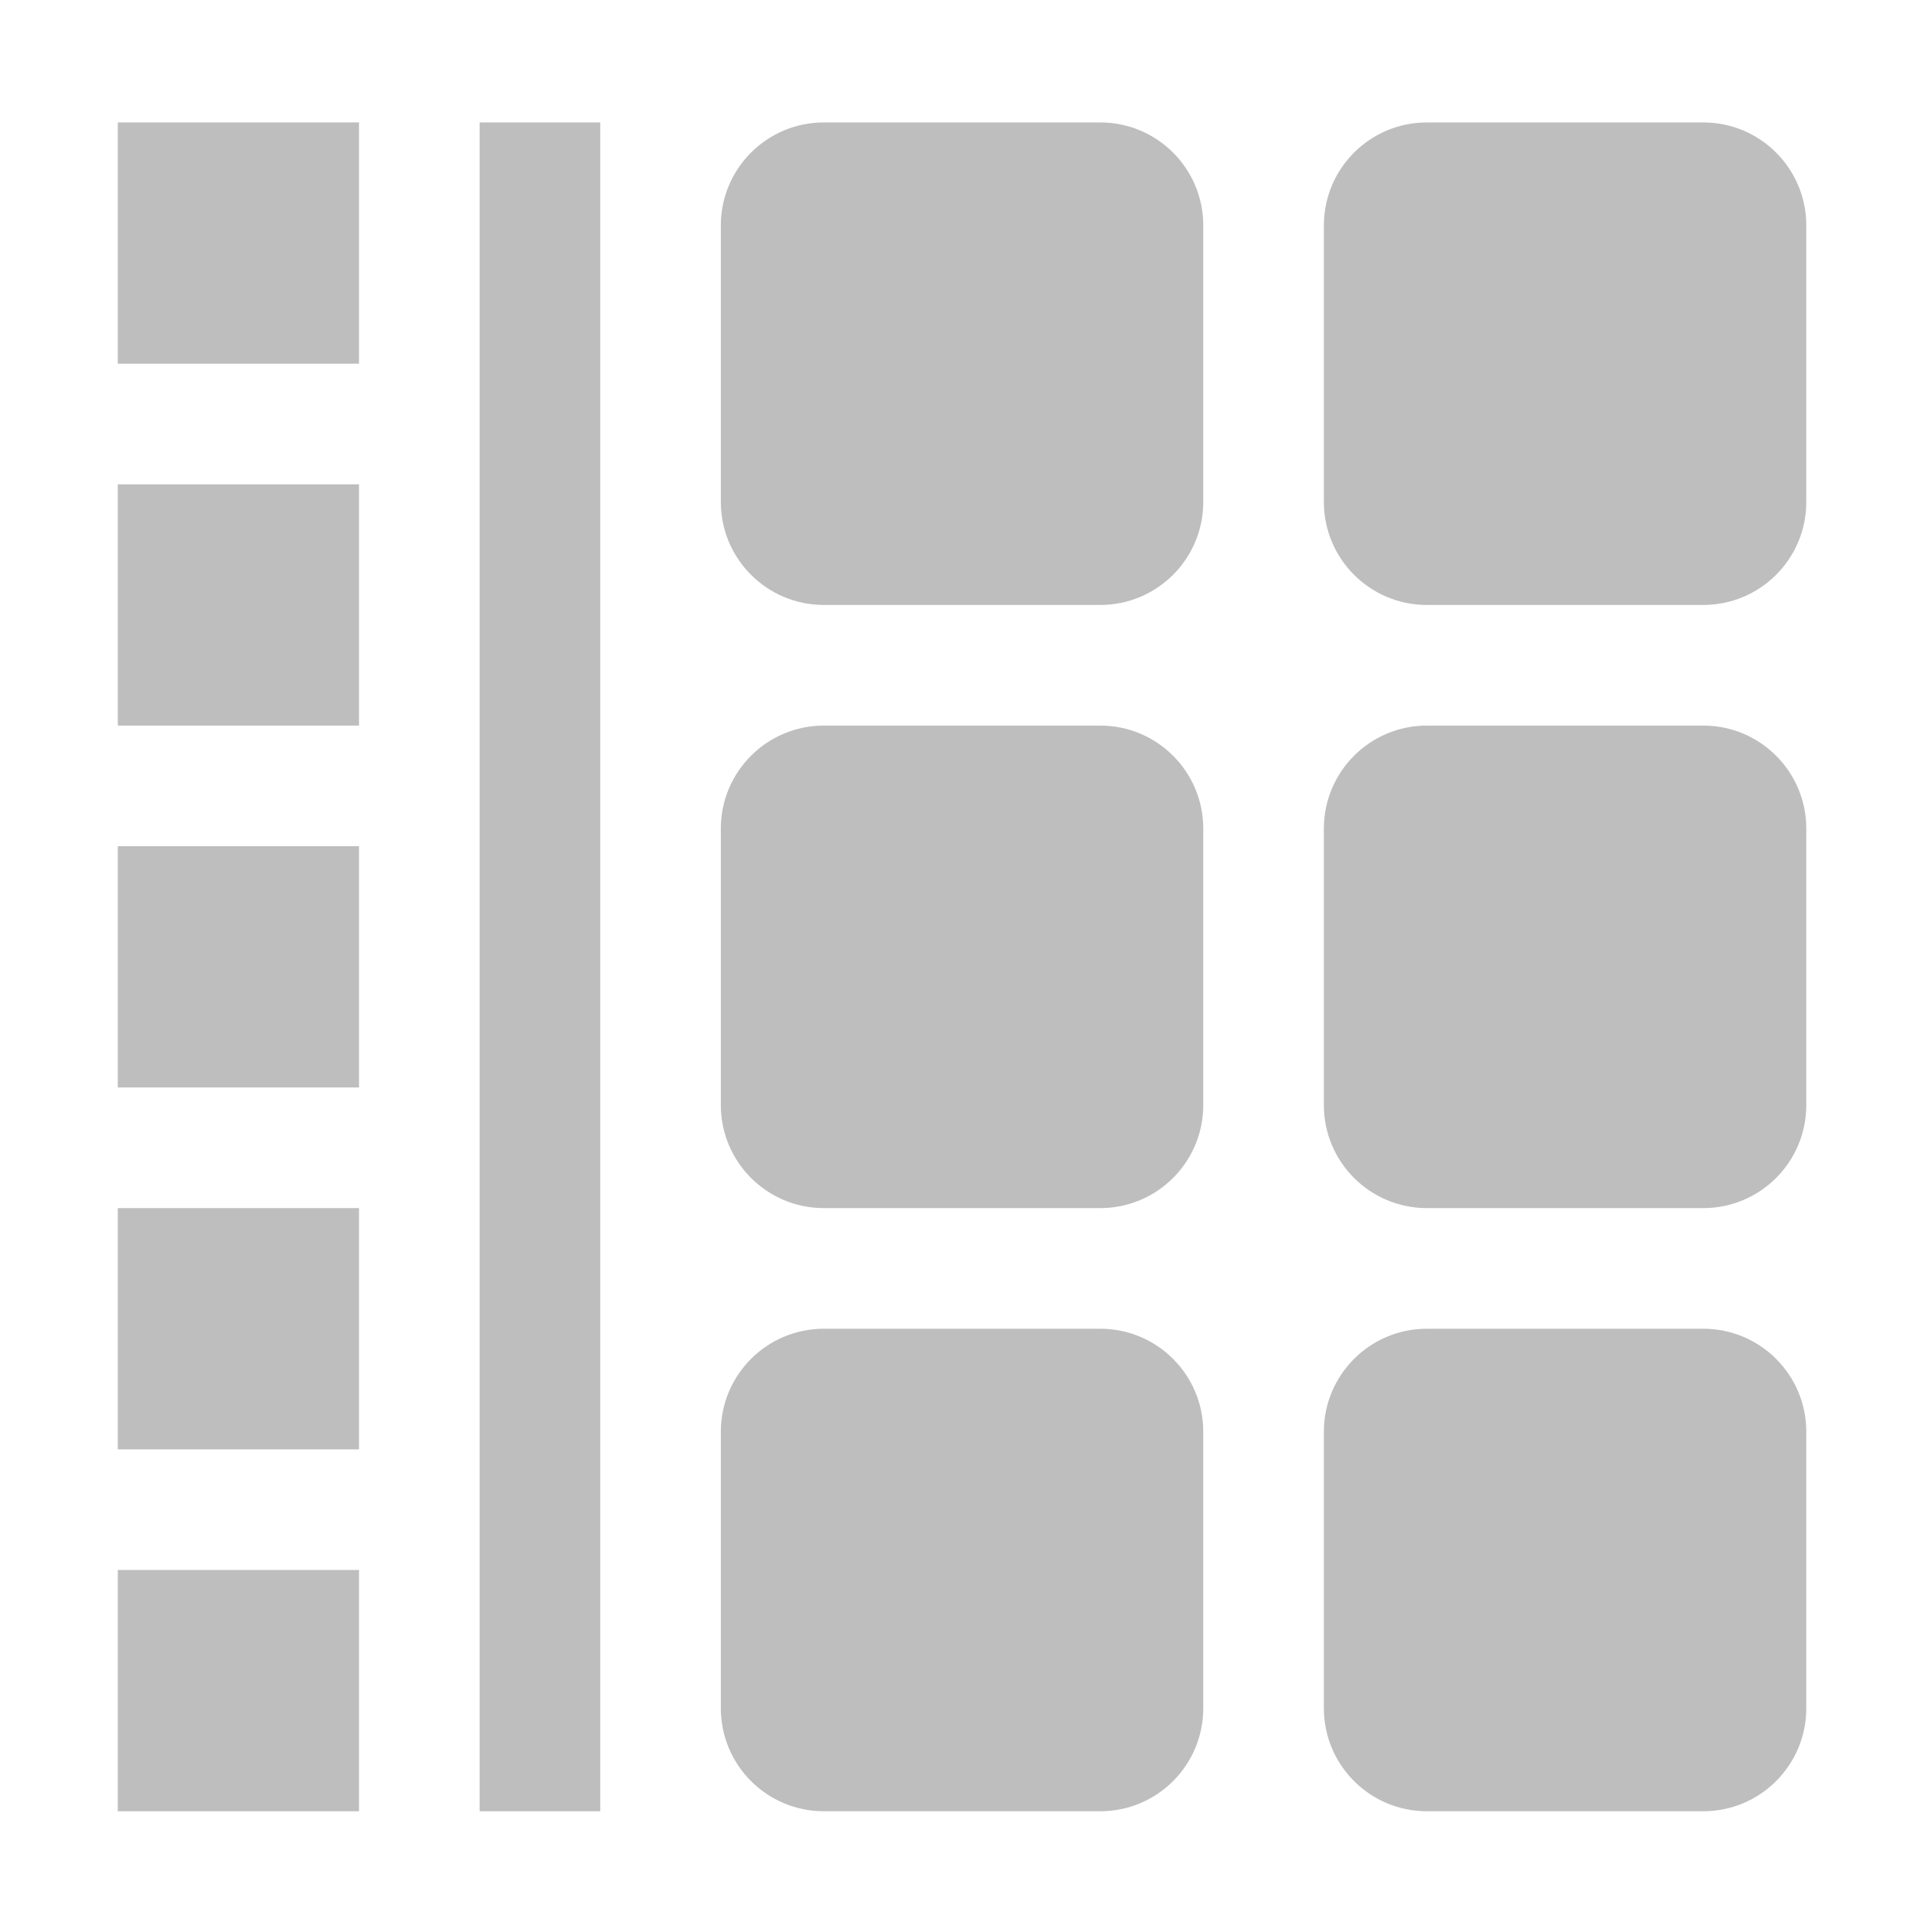
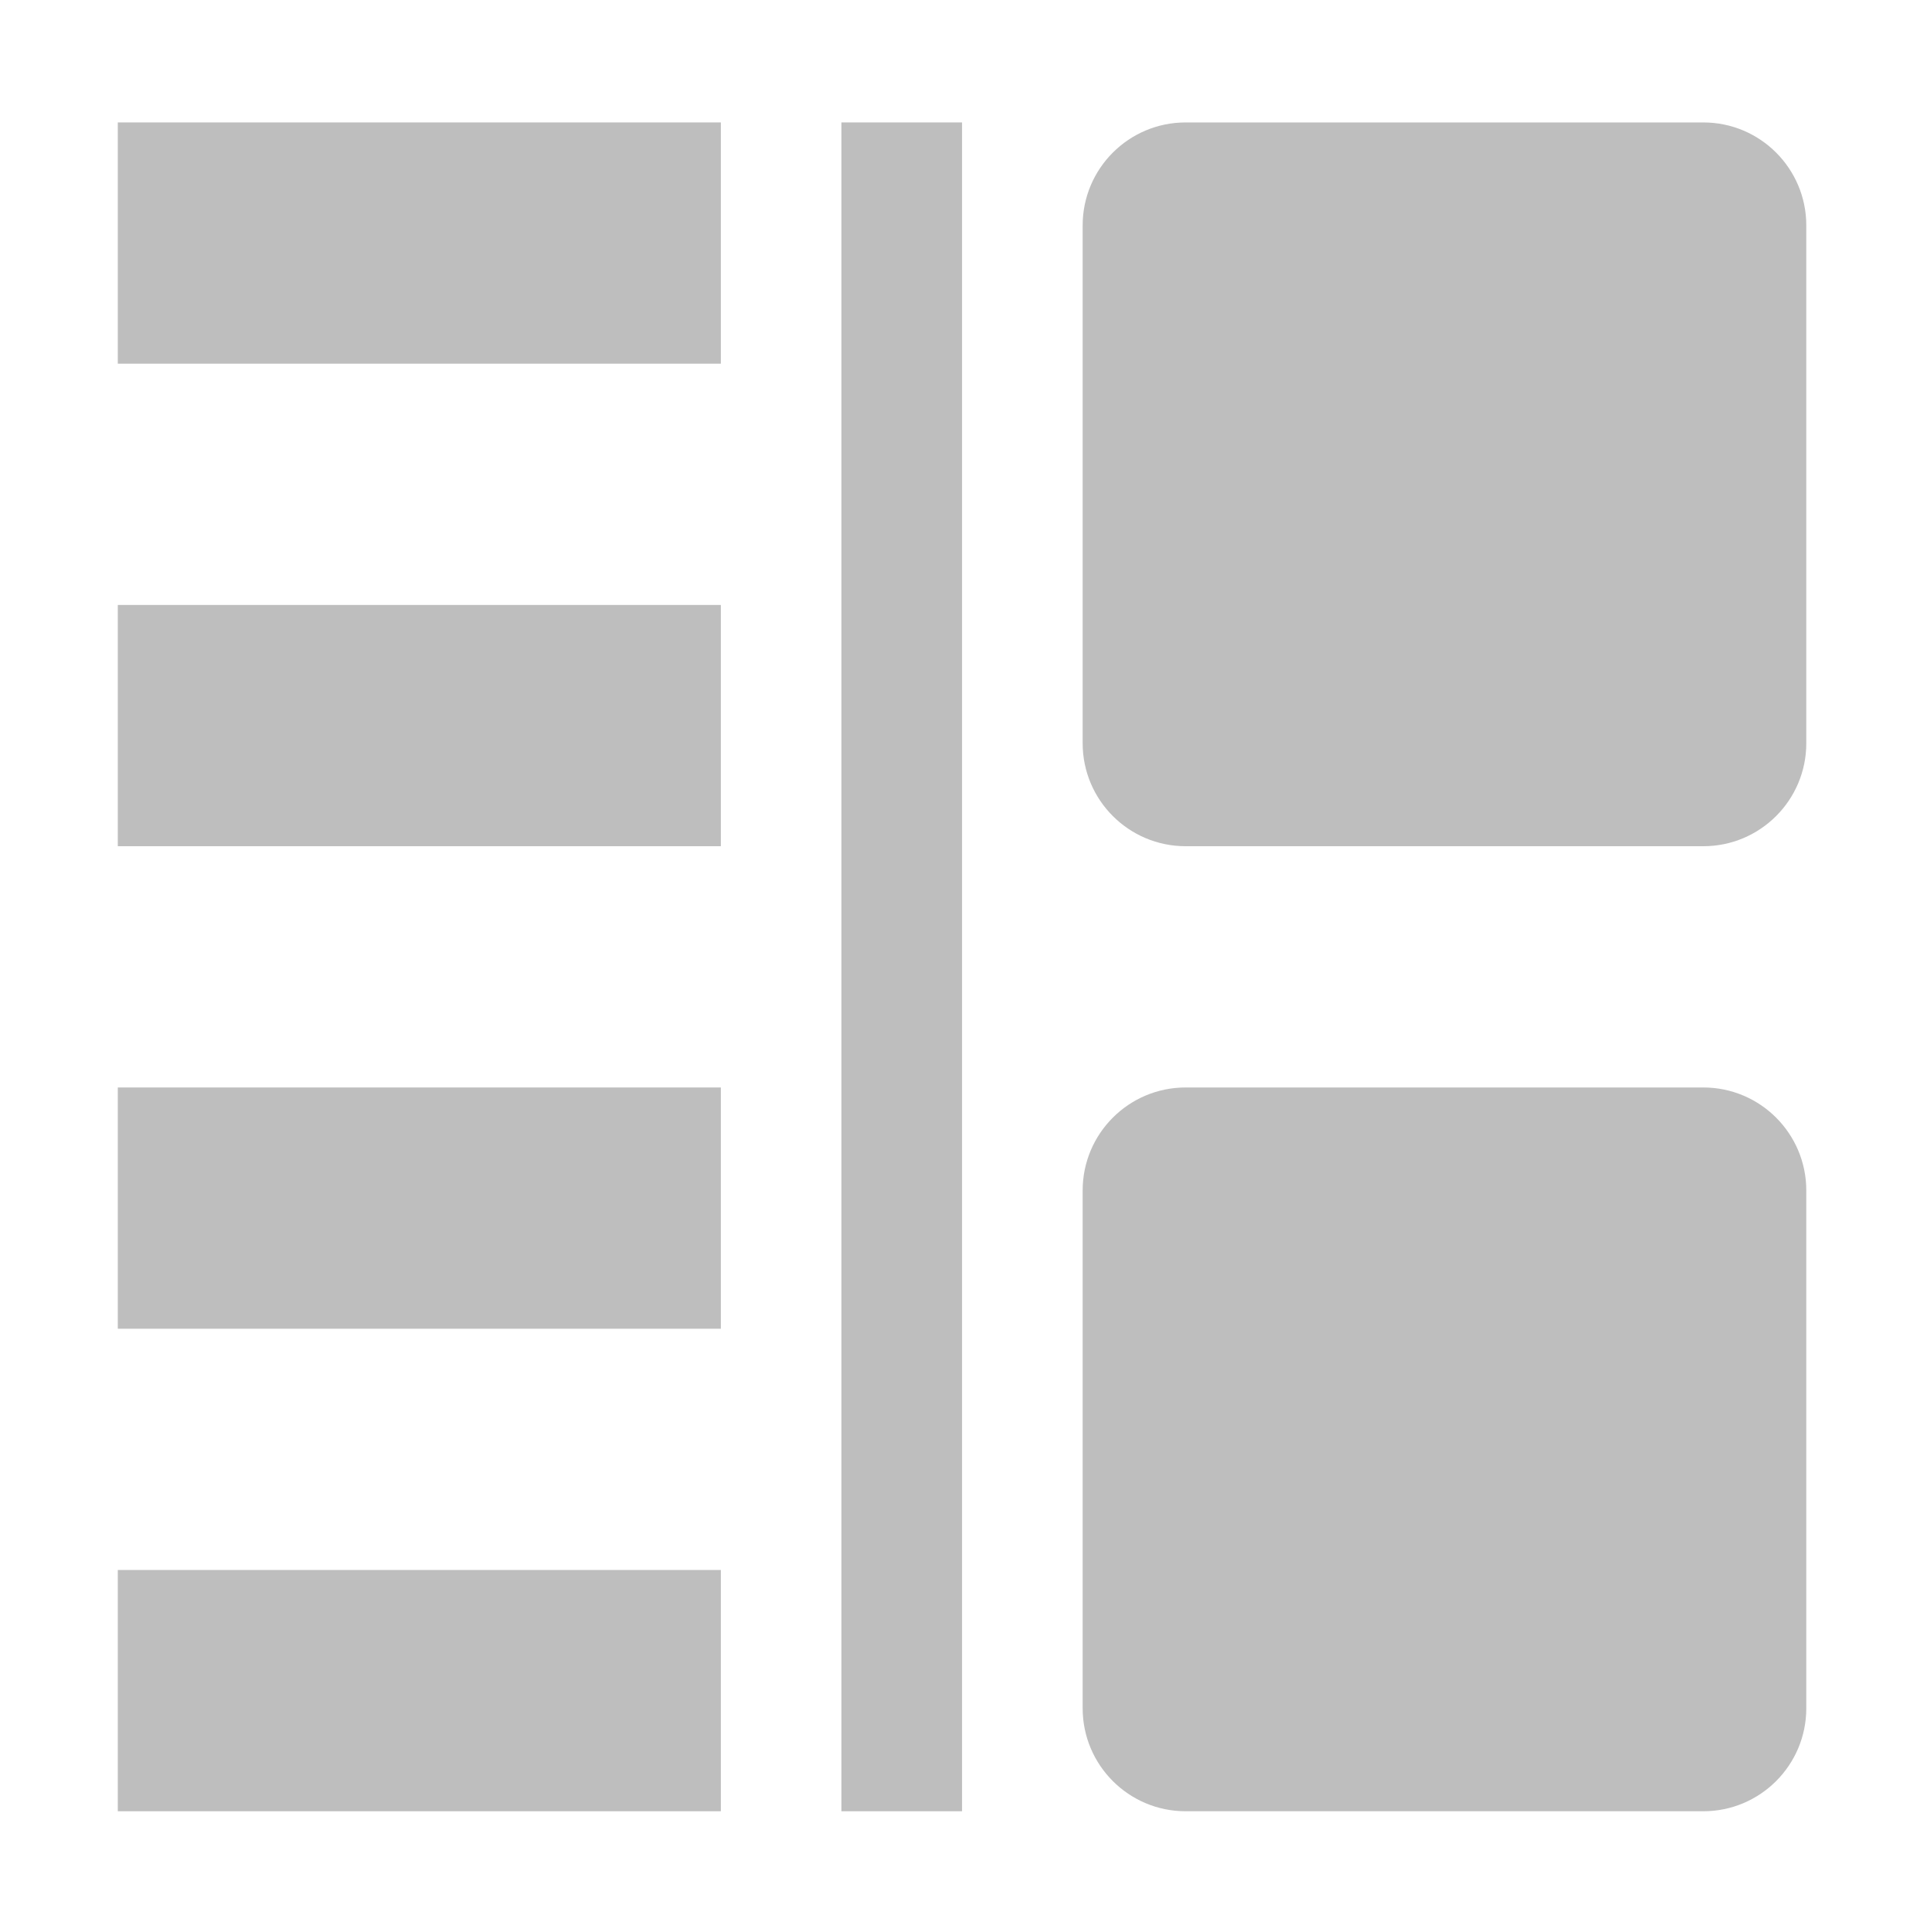
<svg xmlns="http://www.w3.org/2000/svg" width="15.977" height="16.016" id="svg2" version="1.1">
  <defs id="defs4" />
  <g id="layer1" transform="translate(-1.023256,-1036.347)">
-     <rect style="fill:#bebebe;fill-opacity:1;stroke:none" id="rect3048-2" width="2" height="2" x="2" y="1037.362" ry="0" />
-     <rect style="fill:#bebebe;fill-opacity:1;stroke:none" id="rect3048-81" width="2" height="2" x="2" y="1046.362" ry="0" />
-     <rect style="fill:#bebebe;fill-opacity:1;stroke:none" id="rect3048-7" width="2" height="2" x="2" y="1049.362" ry="0" />
-     <rect style="fill:#bebebe;fill-opacity:1;stroke:none" id="rect3089" width="1" height="14" x="5" y="1037.362" />
-     <rect style="fill:#bebebe;fill-opacity:1;stroke:none" id="rect3091-30" width="4" height="4" x="12" y="1037.362" ry="0.854" />
-     <rect style="fill:#bebebe;fill-opacity:1;stroke:none" id="rect3091-8" width="4" height="4" x="12" y="1047.362" ry="0.854" />
-     <rect style="fill:#bebebe;fill-opacity:1;stroke:none" id="rect3048-81-6" width="2" height="2" x="2" y="1040.362" ry="0" />
-     <rect style="fill:#bebebe;fill-opacity:1;stroke:none" id="rect3091-8-3" width="4" height="4" x="12" y="1042.362" ry="0.854" />
-     <rect style="fill:#bebebe;fill-opacity:1;stroke:none" id="rect3048-7-1" width="2" height="2" x="2" y="1043.362" ry="0" />
-     <rect style="fill:#bebebe;fill-opacity:1;stroke:none" id="rect3091-30-5" width="4" height="4" x="7" y="1037.362" ry="0.854" />
-     <rect style="fill:#bebebe;fill-opacity:1;stroke:none" id="rect3091-30-9" width="4" height="4" x="7" y="1042.362" ry="0.854" />
-     <rect style="fill:#bebebe;fill-opacity:1;stroke:none" id="rect3091-30-6" width="4" height="4" x="7" y="1047.362" ry="0.854" />
+     <rect style="fill:#bebebe;fill-opacity:1;stroke:none" id="rect3048-2" width="5" height="2" x="2" y="1037.362" ry="0" />
+     <rect style="fill:#bebebe;fill-opacity:1;stroke:none" id="rect3048-81" width="5" height="2" x="2" y="1045.362" ry="0" />
+     <rect style="fill:#bebebe;fill-opacity:1;stroke:none" id="rect3048-7" width="5" height="2" x="2" y="1049.362" ry="0" />
+     <rect style="fill:#bebebe;fill-opacity:1;stroke:none" id="rect3089" width="1" height="14" x="8" y="1037.362" />
+     <rect style="fill:#bebebe;fill-opacity:1;stroke:none" id="rect3091-30" width="6" height="6" x="10" y="1037.362" ry="0.854" />
+     <rect style="fill:#bebebe;fill-opacity:1;stroke:none" id="rect3091-8" width="6" height="6" x="10" y="1045.362" ry="0.854" />
+     <rect style="fill:#bebebe;fill-opacity:1;stroke:none" id="rect3048-7-1" width="5" height="2" x="2" y="1041.362" ry="0" />
  </g>
</svg>
